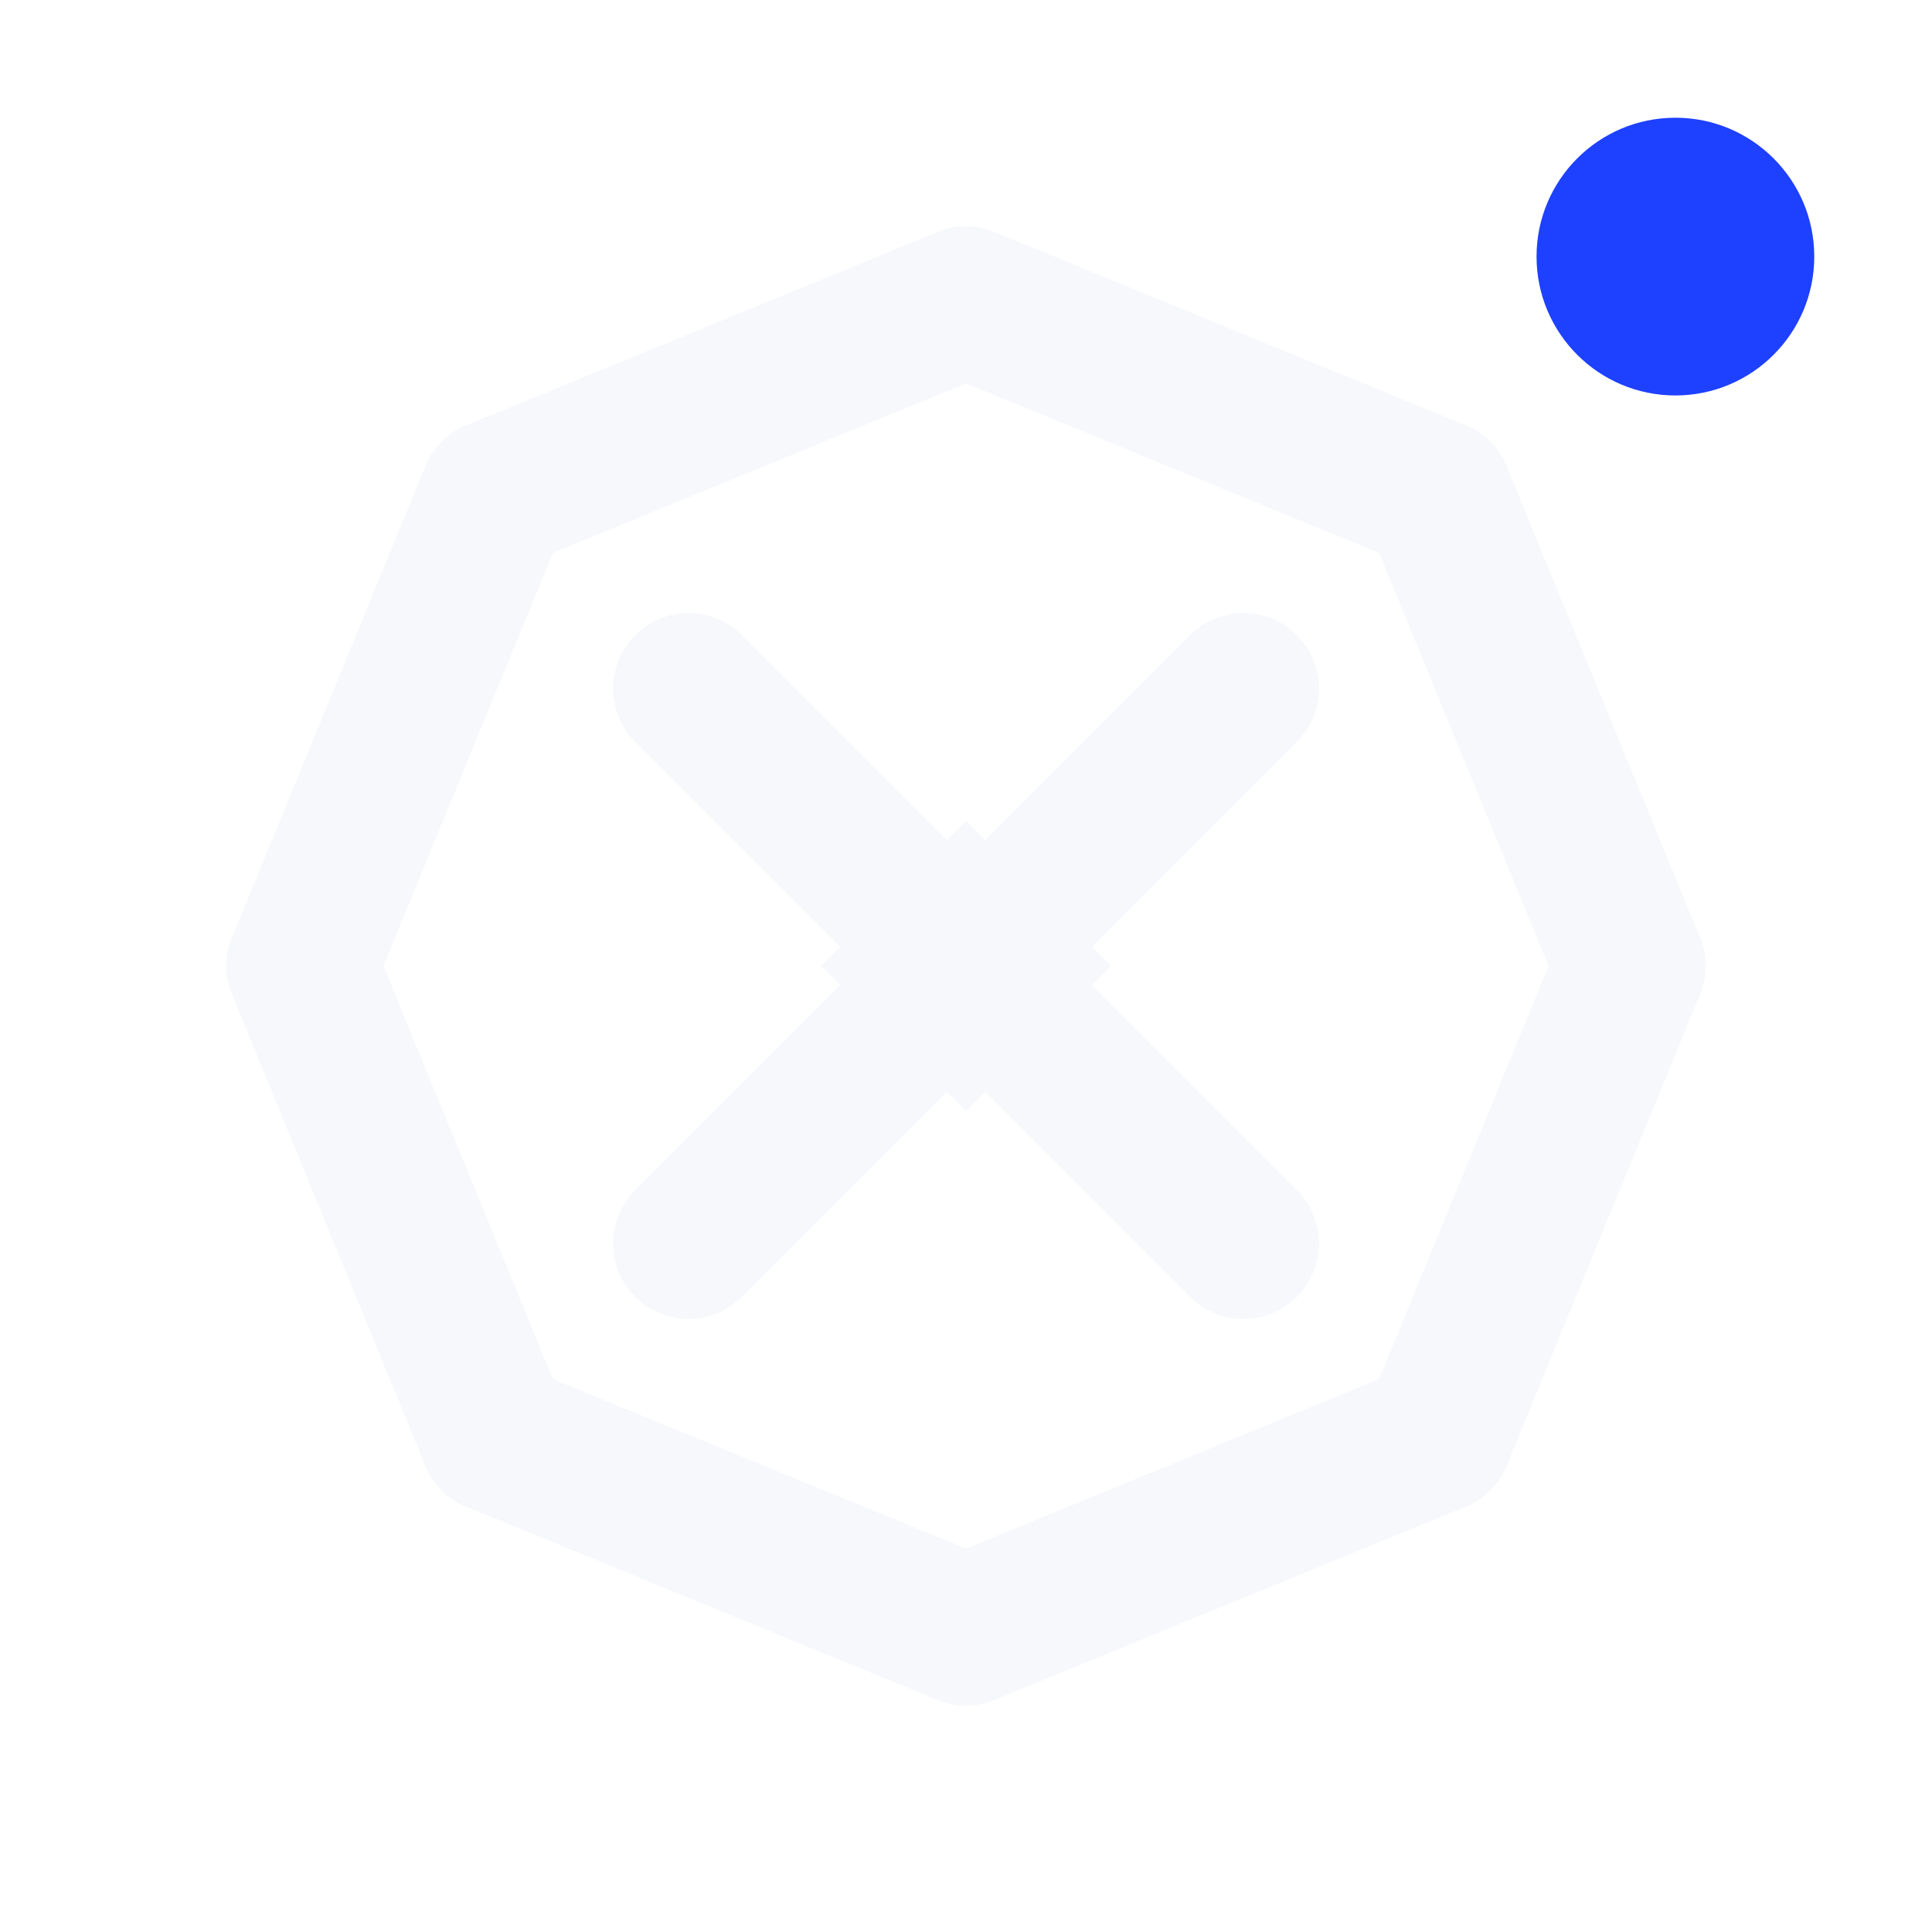
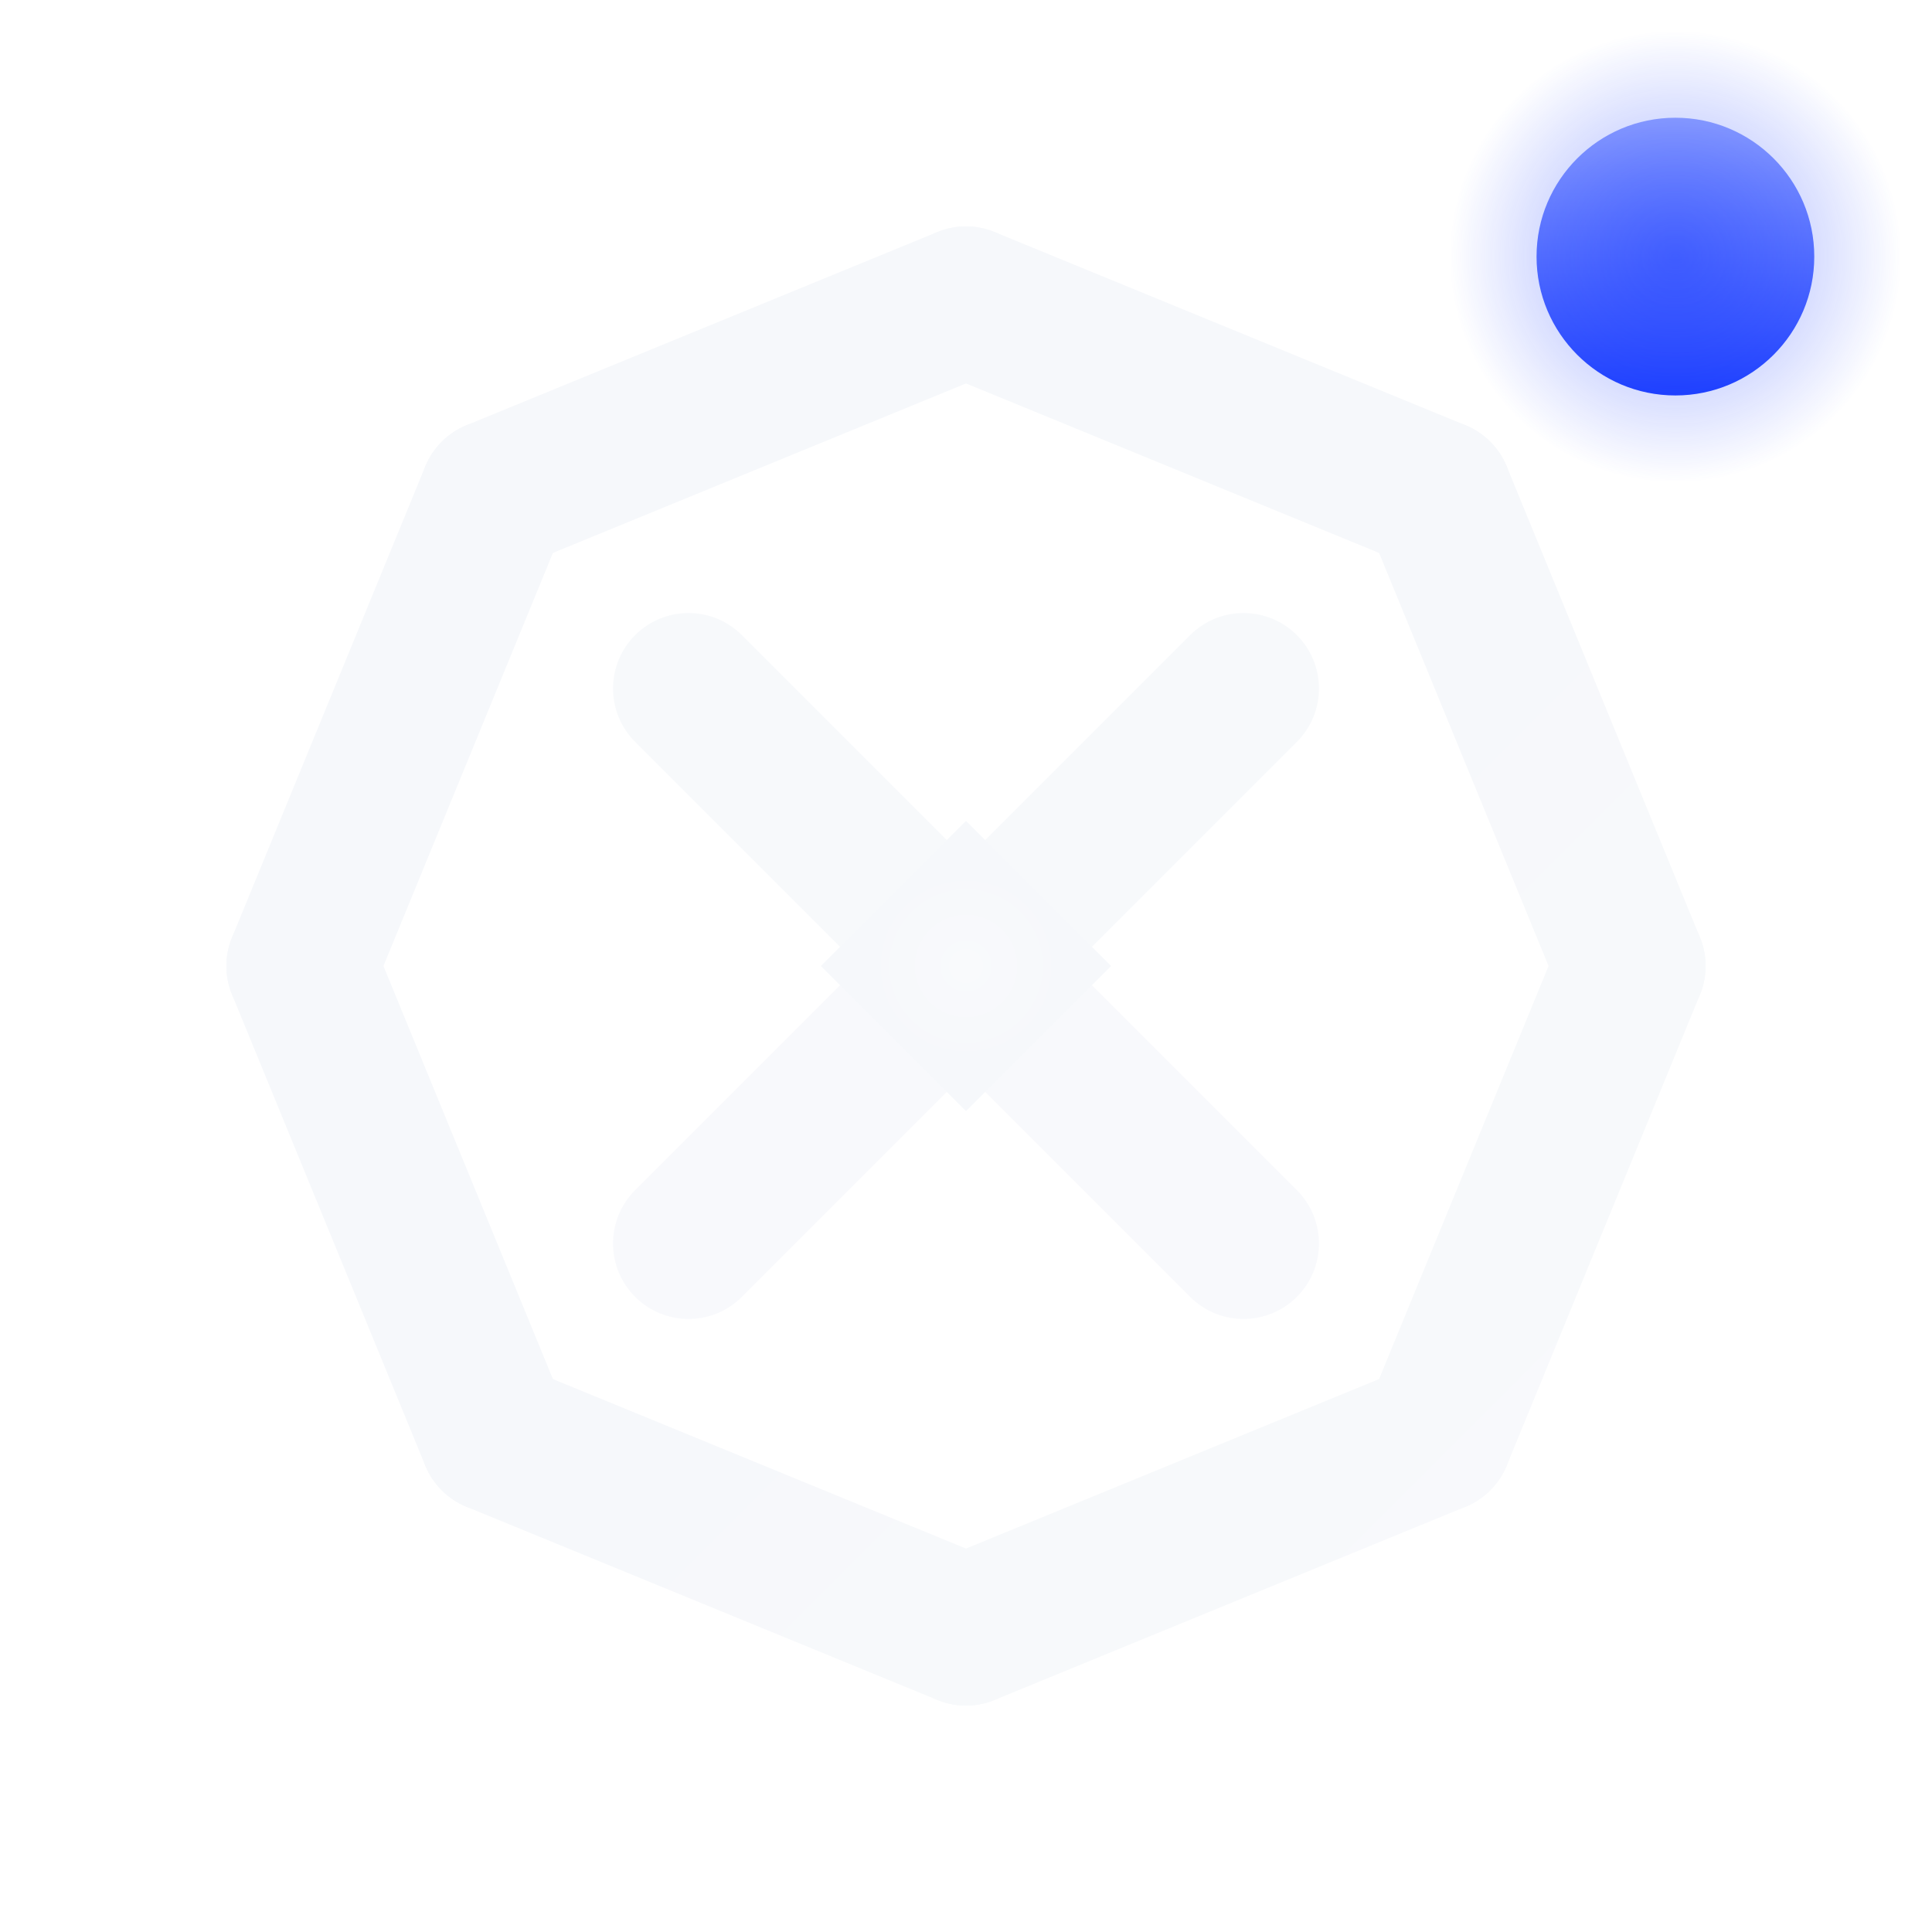
<svg xmlns="http://www.w3.org/2000/svg" width="64" height="64" viewBox="0 0 64 64">
-   <line x1="54.0" y1="32.0" x2="47.6" y2="47.6" stroke="#F6F8FB" stroke-width="5.0" stroke-linecap="round" />
-   <line x1="47.6" y1="47.6" x2="32.0" y2="54.0" stroke="#F6F8FB" stroke-width="5.0" stroke-linecap="round" />
-   <line x1="32.0" y1="54.0" x2="16.4" y2="47.6" stroke="#F6F8FB" stroke-width="5.0" stroke-linecap="round" />
-   <line x1="16.4" y1="47.6" x2="10.0" y2="32.0" stroke="#F6F8FB" stroke-width="5.0" stroke-linecap="round" />
-   <line x1="10.0" y1="32.0" x2="16.4" y2="16.4" stroke="#F6F8FB" stroke-width="5.0" stroke-linecap="round" />
-   <line x1="16.4" y1="16.4" x2="32.0" y2="10.0" stroke="#F6F8FB" stroke-width="5.0" stroke-linecap="round" />
-   <line x1="32.0" y1="10.0" x2="47.6" y2="16.4" stroke="#F6F8FB" stroke-width="5.0" stroke-linecap="round" />
-   <line x1="47.6" y1="16.4" x2="54.0" y2="32.0" stroke="#F6F8FB" stroke-width="5.0" stroke-linecap="round" />
-   <rect x="29.5" y="16.5" width="5.0" height="31" rx="2.5" fill="#F6F8FB" transform="rotate(45 32.0 32.0)" />
-   <rect x="29.5" y="16.5" width="5.0" height="31" rx="2.5" fill="#F6F8FB" transform="rotate(-45 32.0 32.0)" />
-   <circle cx="55.5" cy="8.5" r="4.6" fill="#1E40FF" />
-   <rect x="28.6" y="28.6" width="6.8" height="6.8" fill="#F6F8FB" transform="rotate(45 32.0 32.0)" />
+   <defs>
+     <linearGradient id="favRing" x1="0" y1="0" x2="64" y2="64" gradientUnits="userSpaceOnUse">
+       <stop offset="0" stop-color="#F6F8FB" />
+       <stop offset="0.5" stop-color="#F6F8FB" />
+       <stop offset="1" stop-color="#F9FAFC" />
+     </linearGradient>
+     <linearGradient id="favRay" x1="0" y1="0" x2="64" y2="64" gradientUnits="userSpaceOnUse">
+       <stop offset="0" stop-color="#F6F8FB" />
+       <stop offset="1" stop-color="#F9FAFC" />
+     </linearGradient>
+     <linearGradient id="favNode" x1="0" y1="0" x2="0" y2="1">
+       <stop offset="0" stop-color="#99A9FF" />
+       <stop offset="1" stop-color="#1E40FF" />
+     </linearGradient>
+     <radialGradient id="favNodeHalo" cx="0.5" cy="0.5" r="0.5">
+       <stop offset="0" stop-color="#1E40FF" stop-opacity="0.45" />
+       <stop offset="1" stop-color="#1E40FF" stop-opacity="0" />
+     </radialGradient>
+     <radialGradient id="favCore" cx="0.5" cy="0.5" r="0.5">
+       <stop offset="0" stop-color="#F9FAFC" />
+       <stop offset="1" stop-color="#F6F8FB" />
+     </radialGradient>
+   </defs>
+   <line x1="54.0" y1="32.0" x2="47.6" y2="47.6" stroke="url(#favRing)" stroke-width="5.0" stroke-linecap="round" />
+   <line x1="47.6" y1="47.6" x2="32.0" y2="54.0" stroke="url(#favRing)" stroke-width="5.0" stroke-linecap="round" />
+   <line x1="32.0" y1="54.0" x2="16.4" y2="47.6" stroke="url(#favRing)" stroke-width="5.0" stroke-linecap="round" />
+   <line x1="16.4" y1="47.6" x2="10.0" y2="32.0" stroke="url(#favRing)" stroke-width="5.0" stroke-linecap="round" />
+   <line x1="10.0" y1="32.0" x2="16.4" y2="16.4" stroke="url(#favRing)" stroke-width="5.0" stroke-linecap="round" />
+   <line x1="16.4" y1="16.4" x2="32.0" y2="10.0" stroke="url(#favRing)" stroke-width="5.0" stroke-linecap="round" />
+   <line x1="32.0" y1="10.0" x2="47.6" y2="16.4" stroke="url(#favRing)" stroke-width="5.0" stroke-linecap="round" />
+   <line x1="47.6" y1="16.4" x2="54.0" y2="32.0" stroke="url(#favRing)" stroke-width="5.0" stroke-linecap="round" />
+   <rect x="29.5" y="16.5" width="5.0" height="31" rx="2.5" fill="url(#favRay)" transform="rotate(45 32.0 32.0)" />
+   <rect x="29.5" y="16.5" width="5.0" height="31" rx="2.5" fill="url(#favRay)" transform="rotate(-45 32.0 32.0)" />
+   <circle cx="55.5" cy="8.5" r="4.6" fill="url(#favNode)" />
+   <circle cx="55.5" cy="8.5" r="7.5" fill="url(#favNodeHalo)" />
+   <rect x="28.6" y="28.6" width="6.8" height="6.8" fill="url(#favCore)" transform="rotate(45 32.0 32.0)" />
</svg>
